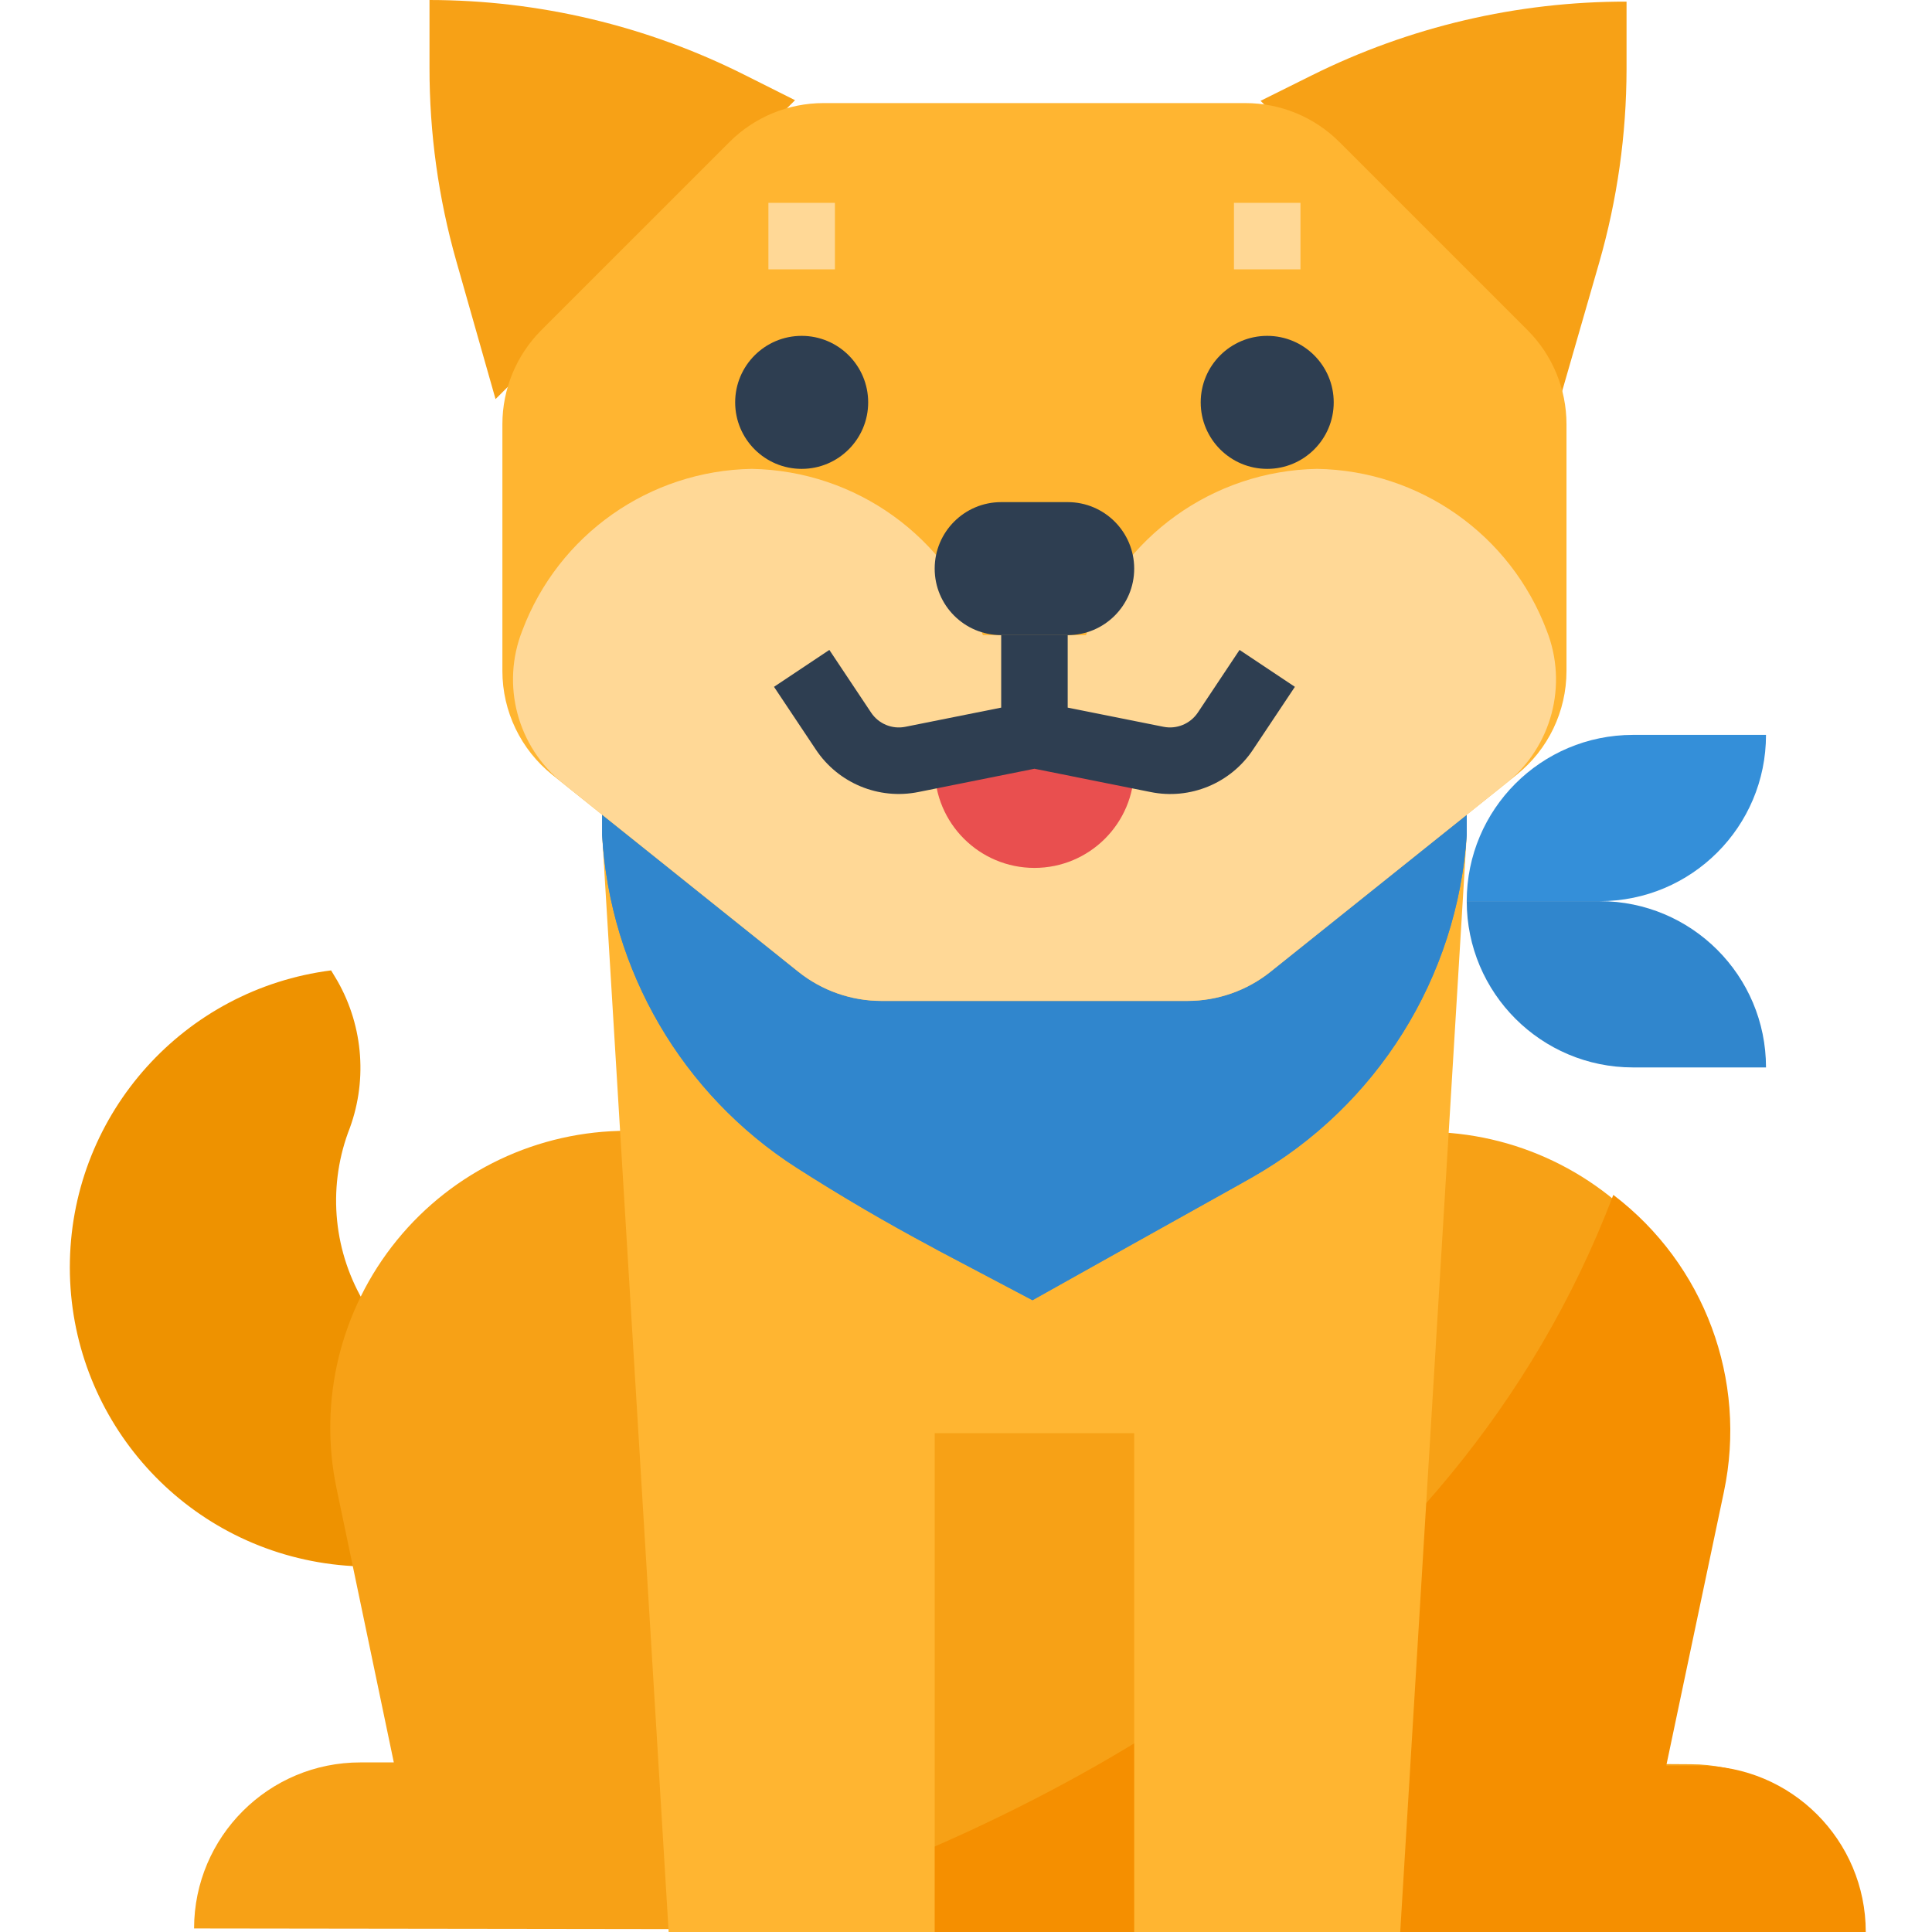
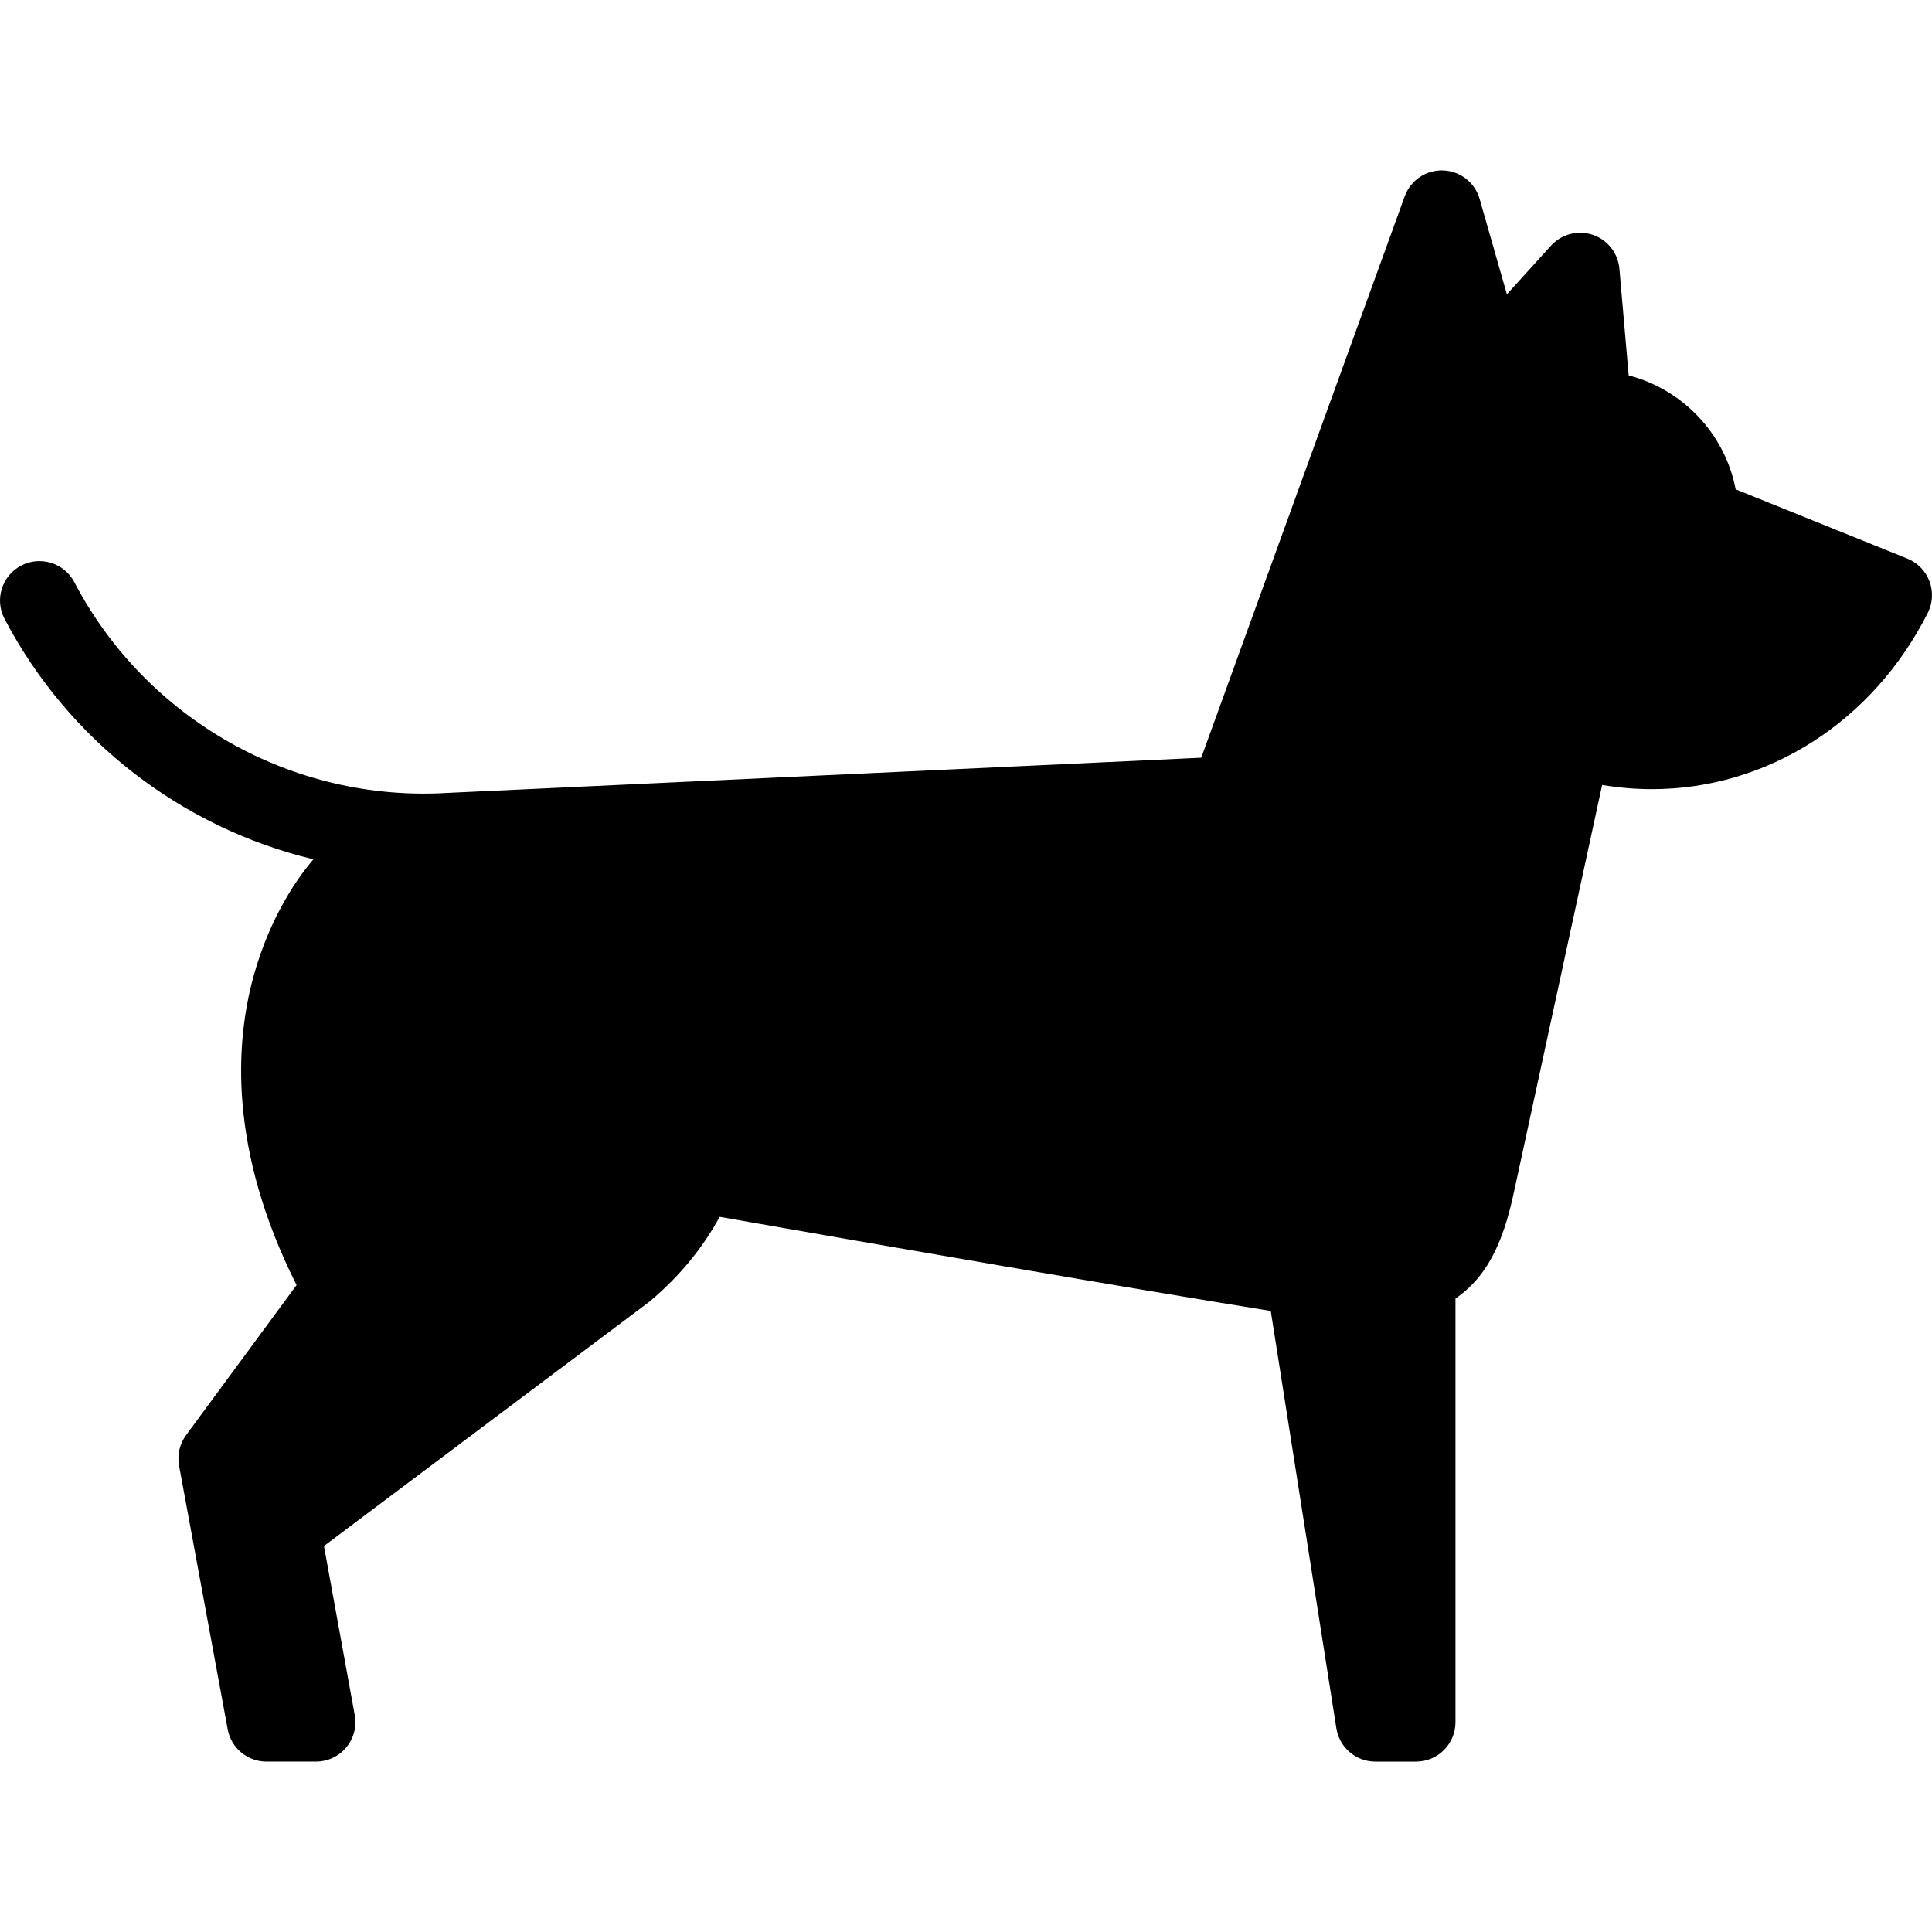
- <svg xmlns="http://www.w3.org/2000/svg" height="464pt" viewBox="-16 0 464 464.8" width="464pt">
-   <path d="m86.93 0v16.266c-.023 15.742 2.145 31.414 6.449 46.559l9.438 33.191 72.051-71.91-12.219-6.129c-23.5-11.793-49.426-17.945-75.719-17.977zm0 0" fill="#f7a116" />
-   <path d="m299.129 18.16-12.262 6.098 71.902 72.102 9.559-33.16c4.344-15.133 6.562-30.797 6.586-46.543v-16.266c-26.297-.039-52.246 6.047-75.785 17.77zm0 0" fill="#f7a116" />
-   <path d="m106.539 336.441c-14.492-1.789-27.379-10.082-35.012-22.531-7.629-12.449-9.172-27.695-4.191-41.422 4.73-11.93 3.789-25.363-2.566-36.512l-1.512-2.52c-35.348 4.523-62.066 34.223-62.84 69.848-.777 35.625 24.625 66.461 59.738 72.52 35.117 6.059 69.383-14.48 80.59-48.305-9.84 7.242-22.086 10.434-34.207 8.922zm0 0" fill="#ee9200" />
-   <path d="m382.344 424.391 13.961-65.871c4.461-21.051-.809-42.988-14.344-59.715-13.535-16.727-33.891-26.461-55.406-26.492l-192-.266c-21.52-.027-41.902 9.648-55.484 26.34-13.578 16.691-18.91 38.613-14.508 59.676l13.781 65.938h-8c-22.09-.031-40.023 17.852-40.055 39.945l96 .125 208 .297 96 .129c.031-22.09-17.852-40.023-39.945-40.055zm0 0" fill="#f7a116" />
-   <path d="m432.465 464.801c0-22.094-17.906-40-40-40h-8l13.871-65.891c5.691-26.957-4.668-54.777-26.605-71.445-38.688 101.703-136.984 152.328-219.184 177.336zm0 0" fill="#f58f00" />
-   <path d="m376.465 176.801h32c0 22.09-17.906 40-40 40h-32c0-22.094 17.91-40 40-40zm0 0" fill="#348fd9" />
-   <path d="m336.465 216.801h32c22.094 0 40 17.906 40 40h-32c-22.09 0-40-17.91-40-40zm0 0" fill="#3086cd" />
-   <path d="m336.465 168.801h-208v32.094l16 263.906h64v-120h48v120h64l16-263.906zm0 0" fill="#ffb531" />
-   <path d="m336.465 176.801h-208v24.094c1.887 32.605 19.25 62.34 46.723 80 10.664 6.832 21.598 13.234 32.797 19.203.488.254.961.543 1.449.797l22.559 11.906 24-13.441 25.793-14.398 3.199-1.809c29.906-17.059 49.246-47.996 51.48-82.352zm0 0" fill="#348fd9" />
-   <path d="m336.465 176.801h-208v24.094c1.887 32.605 19.25 62.34 46.723 80 10.664 6.832 21.598 13.234 32.797 19.203.488.254.961.543 1.449.797l22.559 11.906 24-13.441 25.793-14.398 3.199-1.809c29.906-17.059 49.246-47.996 51.48-82.352zm0 0" fill="#3086cd" />
-   <path d="m269.266 240.801h-73.602c-7.27 0-14.324-2.473-20-7.016l-59.199-47.387c-7.582-6.07-11.996-15.258-12-24.973v-59.371c0-8.488 3.375-16.629 9.375-22.629l45.25-45.25c6-6.004 14.145-9.375 22.633-9.375h101.488c8.488 0 16.629 3.371 22.629 9.375l45.25 45.25c6.004 6 9.375 14.141 9.375 22.629v59.371c0 9.715-4.414 18.902-12 24.973l-59.199 47.379c-5.676 4.543-12.73 7.023-20 7.023zm0 0" fill="#ffb531" />
-   <path d="m300.465 112.801c-25.055.449-47.207 16.387-55.598 40h-24.801c-8.391-23.613-30.543-39.551-55.602-40-24.629.414-46.512 15.828-55.199 38.879-5.18 13.09-1.199 28.027 9.809 36.801l56.59 45.305c5.676 4.543 12.73 7.016 20 7.016h73.602c7.27 0 14.324-2.473 20-7.016l56.625-45.297c11.008-8.773 14.988-23.711 9.809-36.801-8.691-23.066-30.59-38.484-55.234-38.887zm0 0" fill="#ffd896" />
-   <path d="m224.465 120.801h16c8.836 0 16 7.164 16 16 0 8.836-7.164 16-16 16h-16c-8.836 0-16-7.164-16-16 0-8.836 7.164-16 16-16zm0 0" fill="#2e3e51" />
-   <path d="m256.465 184.801c0 13.254-10.746 24-24 24s-24-10.746-24-24l24-8zm0 0" fill="#e94f4f" />
-   <path d="m192.465 96.801c0 8.836-7.164 16-16 16-8.836 0-16-7.164-16-16 0-8.836 7.164-16 16-16 8.836 0 16 7.164 16 16zm0 0" fill="#2e3e51" />
-   <path d="m304.465 96.801c0 8.836-7.164 16-16 16-8.836 0-16-7.164-16-16 0-8.836 7.164-16 16-16 8.836 0 16 7.164 16 16zm0 0" fill="#2e3e51" />
-   <path d="m168.465 48.801h16v16h-16zm0 0" fill="#ffd896" />
-   <path d="m280.465 48.801h16v16h-16zm0 0" fill="#ffd896" />
-   <path d="m281.809 156.359-10.047 15.09c-1.809 2.688-5.051 4.031-8.23 3.406l-23.066-4.617v-17.438h-16v17.438l-23.062 4.617c-3.18.637-6.426-.711-8.227-3.406l-10.055-15.09-13.312 8.879 10.059 15.082c5.383 8.105 15.137 12.145 24.68 10.223l27.918-5.598 27.922 5.598c9.539 1.945 19.309-2.102 24.68-10.223l10.055-15.082zm0 0" fill="#2e3e51" />
+ <svg xmlns="http://www.w3.org/2000/svg" version="1.1" id="Capa_1" x="0px" y="0px" viewBox="0 0 441.23 441.23" style="enable-background:new 0 0 441.23 441.23;" xml:space="preserve">
+   <path d="M440.651,132.739c-0.888-2.354-2.721-4.229-5.054-5.171L396.39,111.75c-2.435-12.666-12.056-22.81-24.436-26.008  l-2.115-24.363c-0.309-3.565-2.701-6.608-6.093-7.751c-3.391-1.142-7.137-0.167-9.541,2.484l-10.062,11.099l-6.22-21.766  c-1.072-3.752-4.44-6.386-8.341-6.521c-3.924-0.139-7.444,2.258-8.773,5.928L274.34,173.047c0,0-172.127,8.035-172.199,8.039  c-35.296,2.121-68.735-16.765-85.167-48.119c-2.309-4.402-7.748-6.102-12.149-3.794c-4.403,2.308-6.101,7.747-3.794,12.149  c14.69,28.03,40.708,47.75,70.541,54.93c-3.097,3.609-9.751,12.554-13.642,26.617c-4.231,15.291-5.756,39.667,9.801,70.619  L42.499,327.76c-1.474,2.001-2.054,4.523-1.603,6.968l11.105,60.218c0.787,4.268,4.51,7.367,8.851,7.367h11.312  c2.669,0,5.2-1.185,6.911-3.233c1.71-2.05,2.422-4.753,1.944-7.378l-7.032-38.627l74.401-55.853c0.131-0.099-0.126,0.107,0,0  c7.114-5.975,12.278-12.556,15.972-19.322c38.777,6.808,91.844,16.02,125.857,21.498l14.986,95.314  c0.689,4.377,4.46,7.602,8.891,7.602h9.308c4.971,0,9-4.029,9-9V296.56c8.449-5.77,11.469-15.42,13.472-24.871  c0.063-0.297,20.022-92.416,20.022-92.416c3.762,0.627,7.561,0.956,11.388,0.956c26.356,0,50.492-15.431,62.987-40.271  C441.401,137.712,441.539,135.094,440.651,132.739z" />
+   <g>
+ </g>
+   <g>
+ </g>
+   <g>
+ </g>
+   <g>
+ </g>
+   <g>
+ </g>
+   <g>
+ </g>
+   <g>
+ </g>
+   <g>
+ </g>
+   <g>
+ </g>
+   <g>
+ </g>
+   <g>
+ </g>
+   <g>
+ </g>
+   <g>
+ </g>
+   <g>
+ </g>
+   <g>
+ </g>
</svg>
